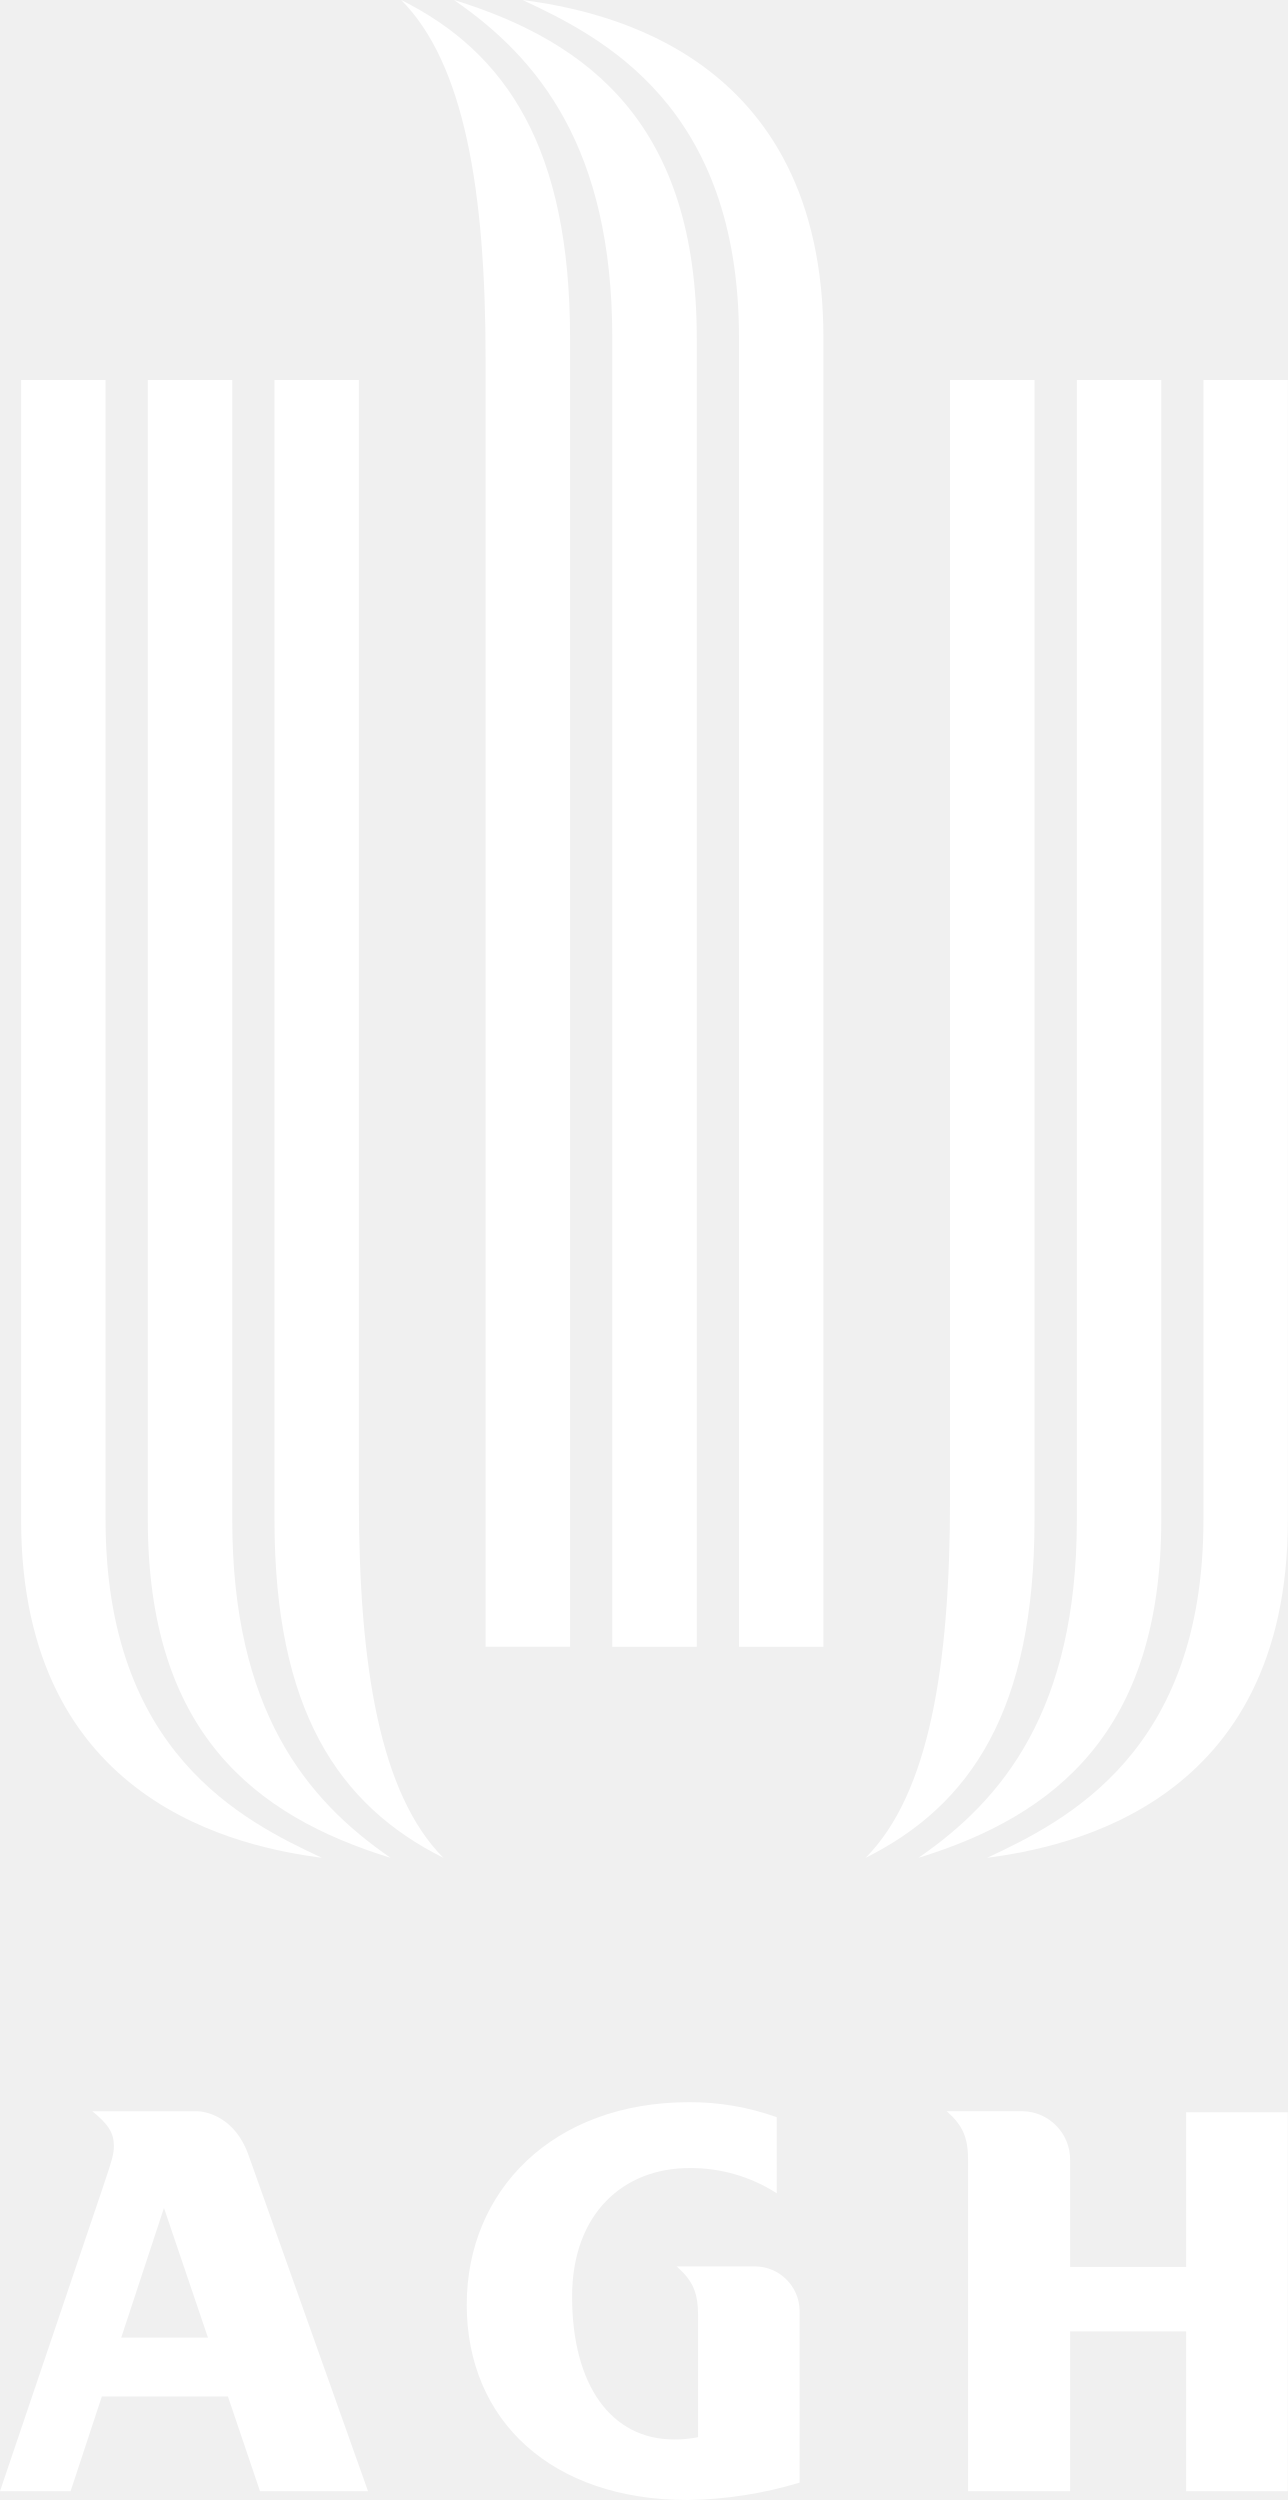
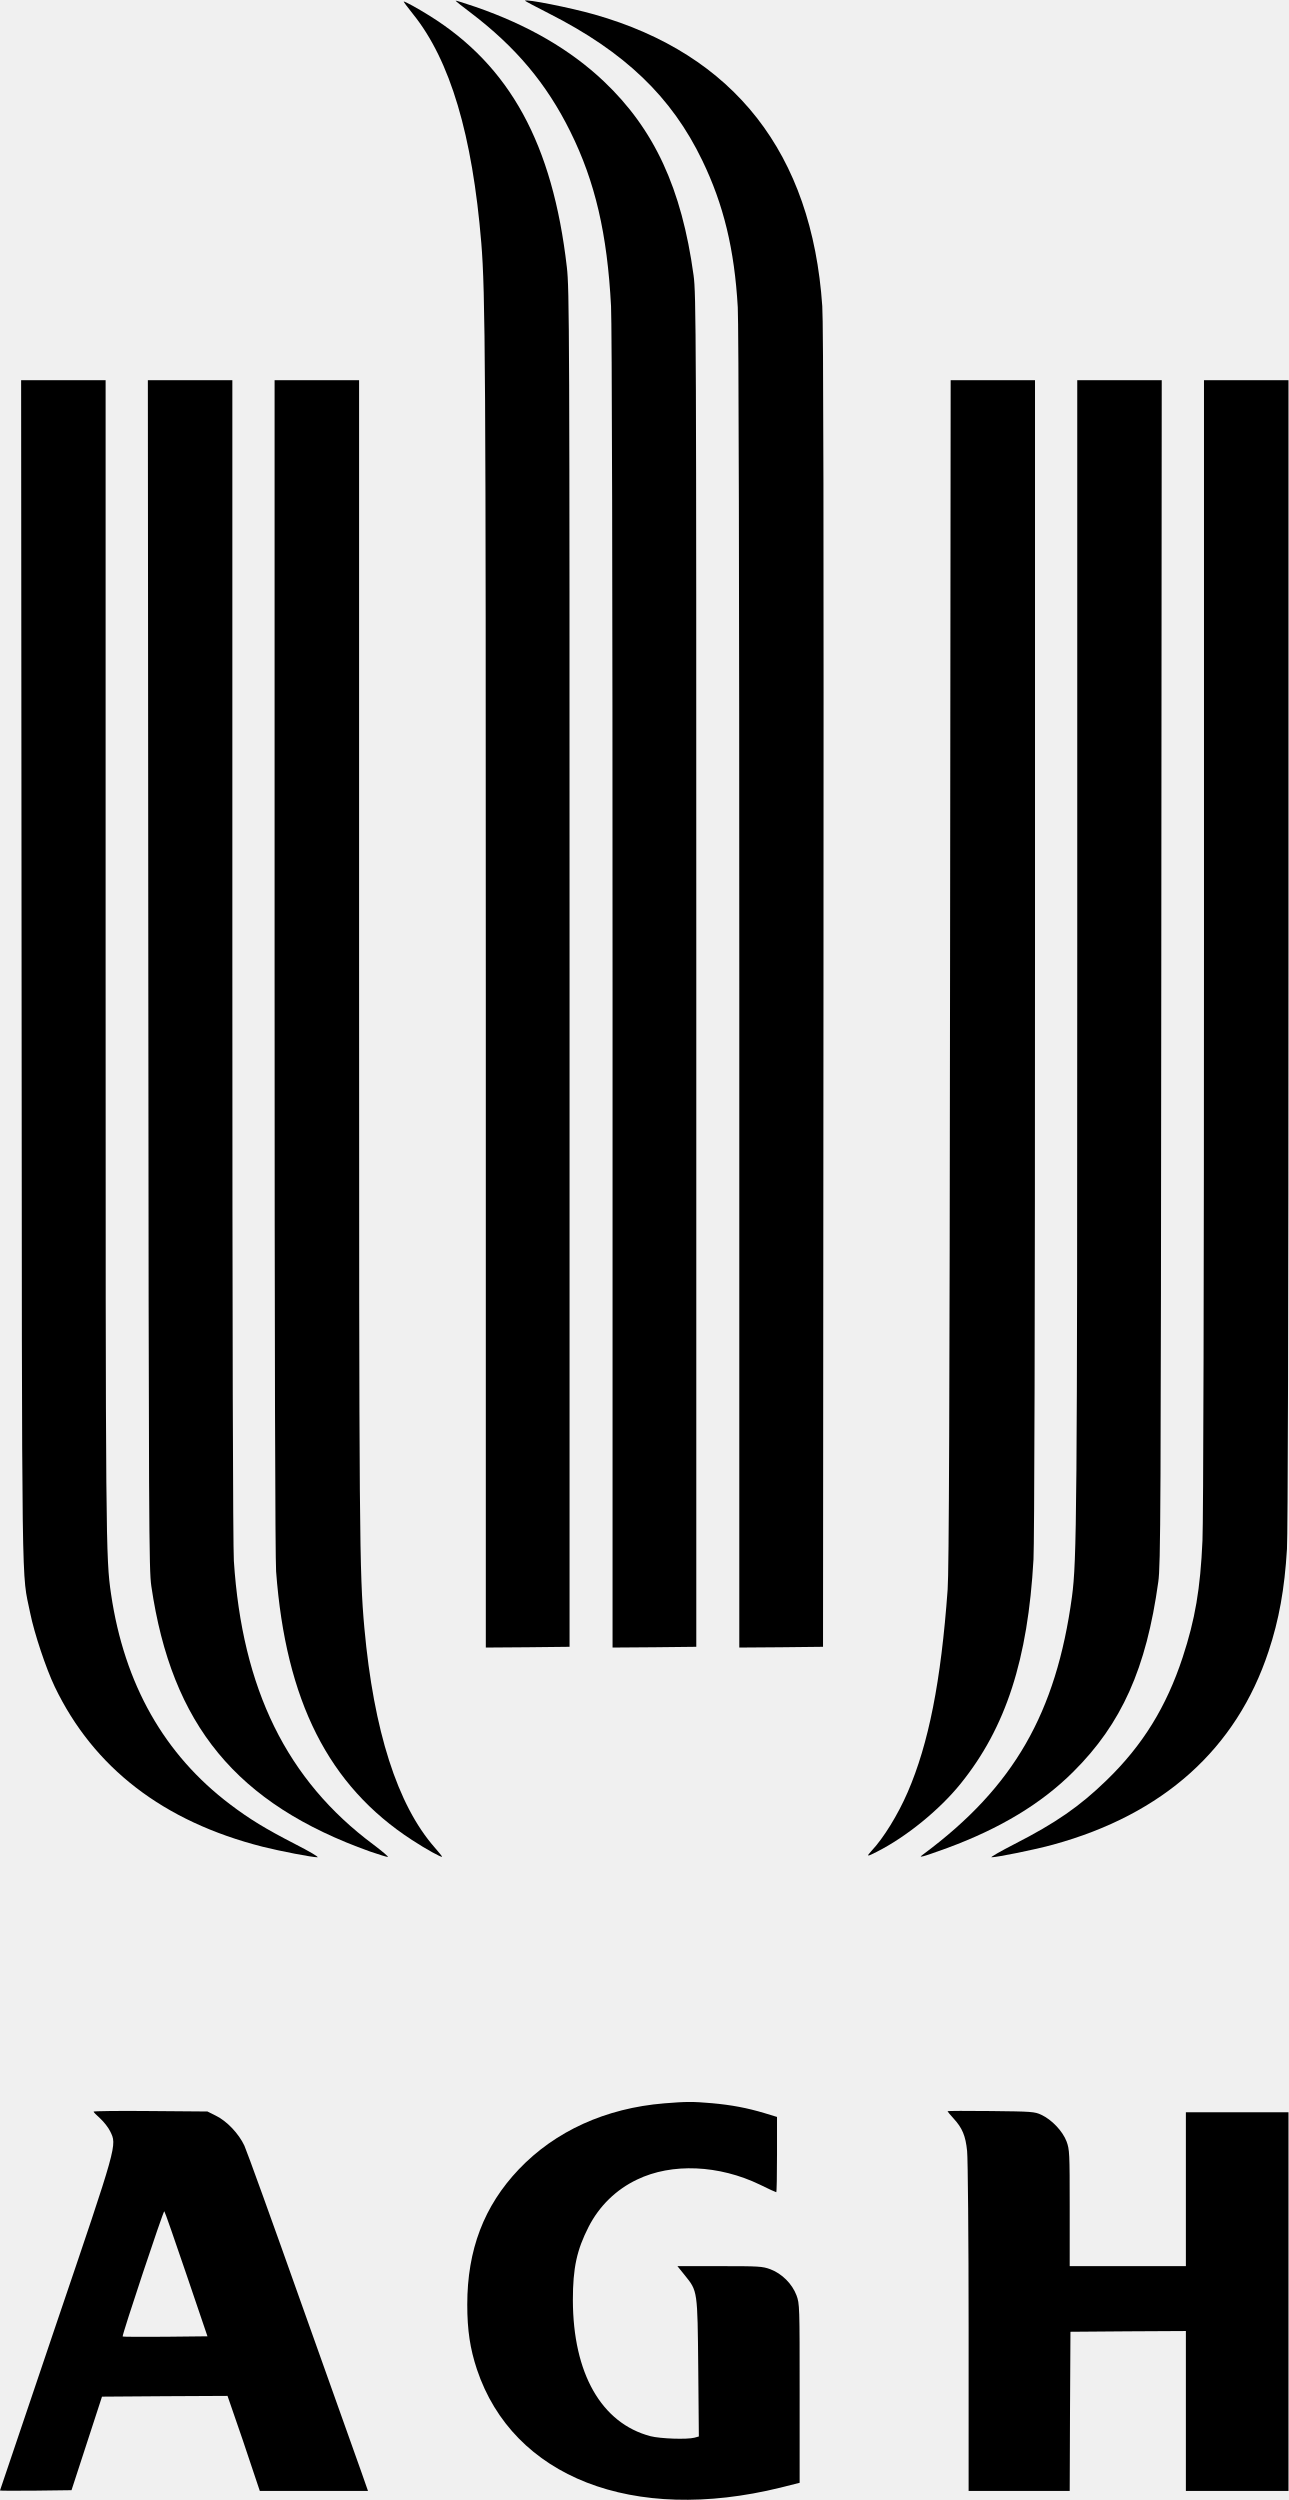
- <svg xmlns="http://www.w3.org/2000/svg" viewBox="0 0 430.66 836">
-   <defs>
-     <style>.cls-1{fill:#fff;}</style>
-   </defs>
-   <g id="Warstwa_2" data-name="Warstwa 2">
-     <g id="znak">
-       <path class="cls-1" d="M86.94,833.05h36.13l-40-112.48C78.58,707.92,68.89,706,65.79,706H30.87c5.36,4.37,7.21,7.23,7.21,11.62,0,2.67-.59,4.71-3.51,13.33L0,833.05H23.61l10.45-31.68H76.21ZM69.54,781.7h-29l14.29-43.36Z" />
-       <path class="cls-1" d="M233.44,815V774.51c0-7.76-1.64-11.72-7.15-16.63h26.1a15,15,0,0,1,15,14.78v57.52A135.18,135.18,0,0,1,229.88,836c-45.17,0-73.8-26.34-73.8-65.32,0-38.06,28.69-67.71,74.42-67.71A85.76,85.76,0,0,1,259.75,708v25.43A53.19,53.19,0,0,0,230.5,725c-21.92,0-39.19,15.11-39.19,43,0,29.61,13.08,47.75,34.07,47.75A39.76,39.76,0,0,0,233.44,815Z" />
-       <path class="cls-1" d="M357.85,722.39a16.2,16.2,0,0,0-16-16.41H316.58c5.51,4.9,7.15,8.87,7.15,16.62V833.05h34.12V779.62h38.79v53.43h34V706.35h-34v51.72H357.85Z" />
-       <path class="cls-1" d="M307.1,621.26c28.25-19.41,52.95-49.42,53-113V127.08h28.23V508.3C388.29,578.9,353,607.14,307.1,621.26Z" />
-       <path class="cls-1" d="M330.07,621.26c26.47-12.35,72.36-35.3,72.36-113V127.08h28.23V508.3C430.66,603.61,356.54,617.73,330.07,621.26Z" />
-       <path class="cls-1" d="M289.45,621.26c21.08-21.19,28.24-63.53,28.24-120V127.08h28.25V508.3C345.94,571.65,324.76,603.61,289.45,621.26Z" />
-       <path class="cls-1" d="M151.8,0C180,19.41,204.74,49.42,204.75,113v437.7H233V113C233,42.36,197.68,14.12,151.8,0Z" />
-       <path class="cls-1" d="M174.76,0c26.47,12.36,72.36,35.3,72.36,113v437.7h28.23V113C275.35,17.65,201.23,3.53,174.76,0Z" />
-       <path class="cls-1" d="M134.15,0c21.07,21.18,28.23,63.54,28.23,120V550.66h28.25V113C190.63,49.61,169.45,17.65,134.15,0Z" />
-       <path class="cls-1" d="M130.62,621.26c-28.24-19.41-52.94-49.42-52.95-113V127.08H49.43V508.3C49.43,578.9,84.73,607.14,130.62,621.26Z" />
-       <path class="cls-1" d="M107.66,621.26C81.18,608.91,35.3,586,35.3,508.3V127.08H7.06V508.3C7.06,603.61,81.18,617.73,107.66,621.26Z" />
-       <path class="cls-1" d="M148.27,621.26C127.2,600.07,120,557.73,120,501.24V127.08H91.79V508.3C91.79,571.65,113,603.61,148.27,621.26Z" />
-     </g>
+ <svg xmlns="http://www.w3.org/2000/svg" version="1.0" width="854pt" height="1657pt" viewBox="0 0 854 1657" preserveAspectRatio="xMidYMid meet">
+   <g transform="translate(0,1657) scale(0.1,-0.1)" fill="#000000" stroke="none">
+     <path d="M3020 16565 c0 -2 44 -38 98 -78 300 -228 504 -470 662 -789 165 -333 245 -678 270 -1158 6 -123 10 -1794 10 -4543 l0 -4347 278 2 277 3 0 4480 c0 4243 -1 4487 -18 4610 -79 577 -260 968 -595 1286 -221 209 -500 372 -849 493 -73 25 -133 44 -133 41z" />
+     <path d="M3480 16565 c0 -2 71 -40 158 -84 503 -255 814 -553 1017 -975 141 -292 213 -588 235 -973 6 -104 10 -1823 10 -4526 l0 -4357 278 2 277 3 3 4365 c2 3001 0 4414 -8 4521 -69 1012 -582 1669 -1510 1933 -158 45 -460 105 -460 91z" />
+     <path d="M2738 16476 c246 -306 393 -801 452 -1516 27 -329 30 -805 30 -4973 l0 -4337 278 2 277 3 0 4495 c0 4253 -1 4503 -18 4650 -94 816 -377 1334 -912 1667 -77 48 -159 93 -169 93 -3 0 25 -38 62 -84z" />
+     <path d="M143 10123 c3 -4292 -1 -3955 57 -4244 27 -134 105 -368 163 -489 258 -537 720 -893 1377 -1060 119 -30 328 -70 364 -70 12 1 -55 40 -149 88 -196 101 -301 165 -429 262 -437 330 -702 797 -790 1395 -35 238 -36 333 -36 4207 l0 3838 -280 0 -280 0 3 -3927z" />
+     <path d="M983 10113 c3 -3669 4 -3946 20 -4056 135 -921 564 -1443 1450 -1759 60 -21 114 -37 118 -36 5 2 -38 38 -96 82 -574 427 -870 1031 -925 1881 -6 104 -10 1494 -10 3992 l0 3833 -280 0 -280 0 3 -3937z" />
+     <path d="M1820 10173 c0 -2575 4 -3925 10 -4018 64 -859 348 -1421 900 -1780 93 -61 200 -120 200 -111 0 3 -23 31 -50 62 -246 281 -403 772 -465 1454 -33 369 -35 594 -35 4433 l0 3837 -280 0 -280 0 0 -3877z" />
+     <path d="M6297 10123 c-3 -2872 -7 -3971 -16 -4088 -44 -610 -126 -1023 -265 -1344 -65 -150 -160 -304 -239 -388 -37 -40 -32 -41 34 -7 196 99 417 279 557 453 299 371 445 822 482 1486 6 114 10 1589 10 3998 l0 3817 -280 0 -279 0 -4 -3927z" />
+     <path d="M7140 10298 c0 -3753 -3 -4071 -35 -4311 -105 -772 -386 -1261 -981 -1704 -28 -21 -28 -21 -4 -16 14 3 86 28 160 55 349 129 623 294 834 505 320 318 484 685 563 1258 16 110 17 451 20 4043 l3 3922 -280 0 -280 0 0 -3752z" />
+     <path d="M7980 10308 c0 -2154 -4 -3830 -10 -3948 -14 -322 -49 -524 -131 -774 -108 -329 -266 -585 -505 -816 -178 -173 -337 -283 -609 -422 -93 -48 -162 -87 -153 -88 37 0 291 51 409 84 729 200 1214 635 1427 1281 69 208 106 412 122 678 6 101 10 1576 10 3955 l0 3792 -280 0 -280 0 0 -3742z" />
+     <path d="M4402 2629 c-388 -32 -722 -184 -963 -437 -231 -243 -342 -533 -342 -897 0 -171 19 -293 64 -429 239 -715 1033 -1025 2012 -784 l127 32 0 593 c0 581 0 593 -21 650 -29 76 -96 143 -172 172 -54 20 -76 21 -337 21 l-280 0 50 -62 c84 -104 83 -99 88 -615 l4 -452 -29 -8 c-50 -13 -225 -7 -292 10 -325 86 -513 416 -514 902 0 213 26 332 104 485 71 139 183 248 322 314 230 111 543 97 814 -34 56 -28 105 -50 108 -50 3 0 5 112 5 250 l0 249 -82 25 c-117 35 -218 54 -349 66 -128 11 -169 11 -317 -1z" />
+     <path d="M620 2574 c0 -3 20 -24 44 -45 24 -22 54 -60 66 -85 46 -94 51 -76 -359 -1283 -204 -602 -371 -1096 -371 -1098 0 -2 107 -2 237 -1 l237 3 101 310 101 310 416 3 416 2 49 -142 c28 -79 76 -221 107 -315 l58 -173 358 0 359 0 -43 123 c-24 67 -202 567 -396 1112 -193 545 -364 1018 -380 1053 -37 80 -117 164 -189 199 l-56 28 -377 3 c-208 2 -378 0 -378 -4z m615 -1077 l140 -412 -279 -3 c-153 -1 -281 -1 -283 2 -6 6 270 836 276 830 4 -3 69 -191 146 -417z" />
+     <path d="M6280 2577 c0 -2 18 -24 40 -48 58 -63 80 -115 90 -216 5 -48 10 -575 10 -1170 l0 -1083 335 0 335 0 2 528 3 527 383 3 382 2 0 -530 0 -530 340 0 340 0 0 1255 0 1255 -340 0 -340 0 0 -510 0 -510 -385 0 -385 0 0 385 c0 368 -1 387 -21 442 -26 68 -98 144 -167 176 -44 21 -64 22 -334 25 -159 2 -288 1 -288 -1z" />
  </g>
</svg>
